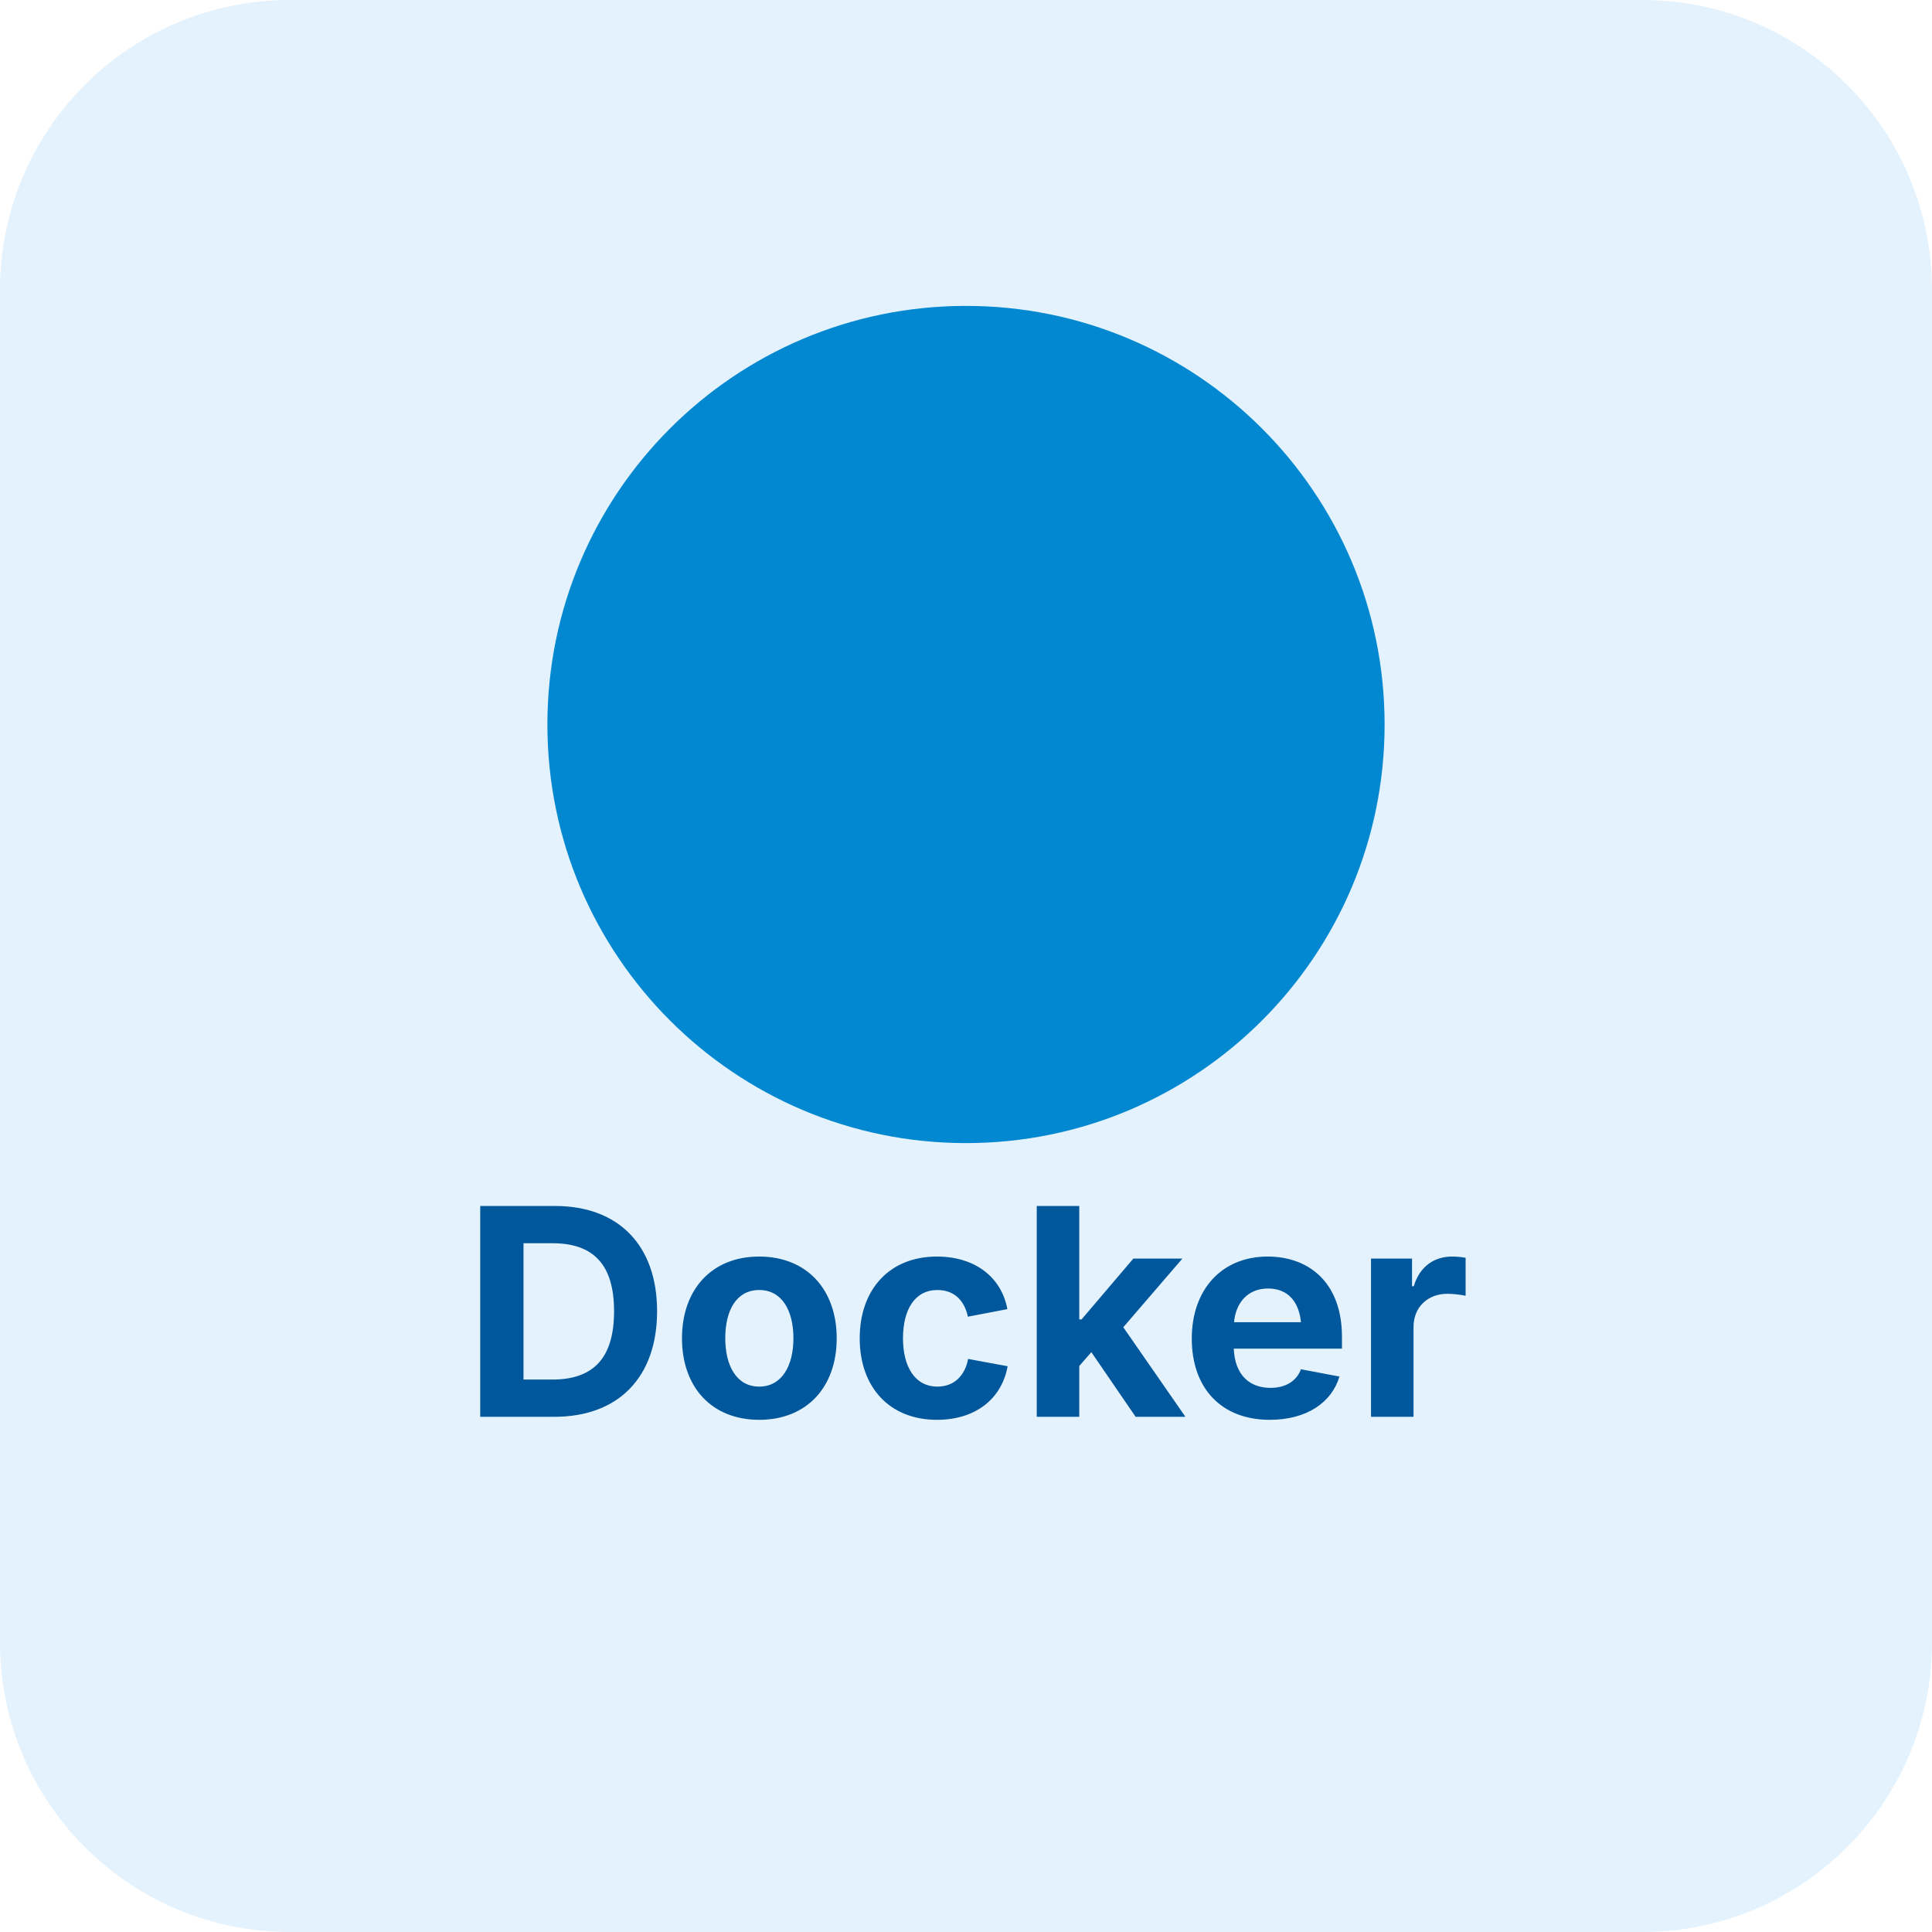
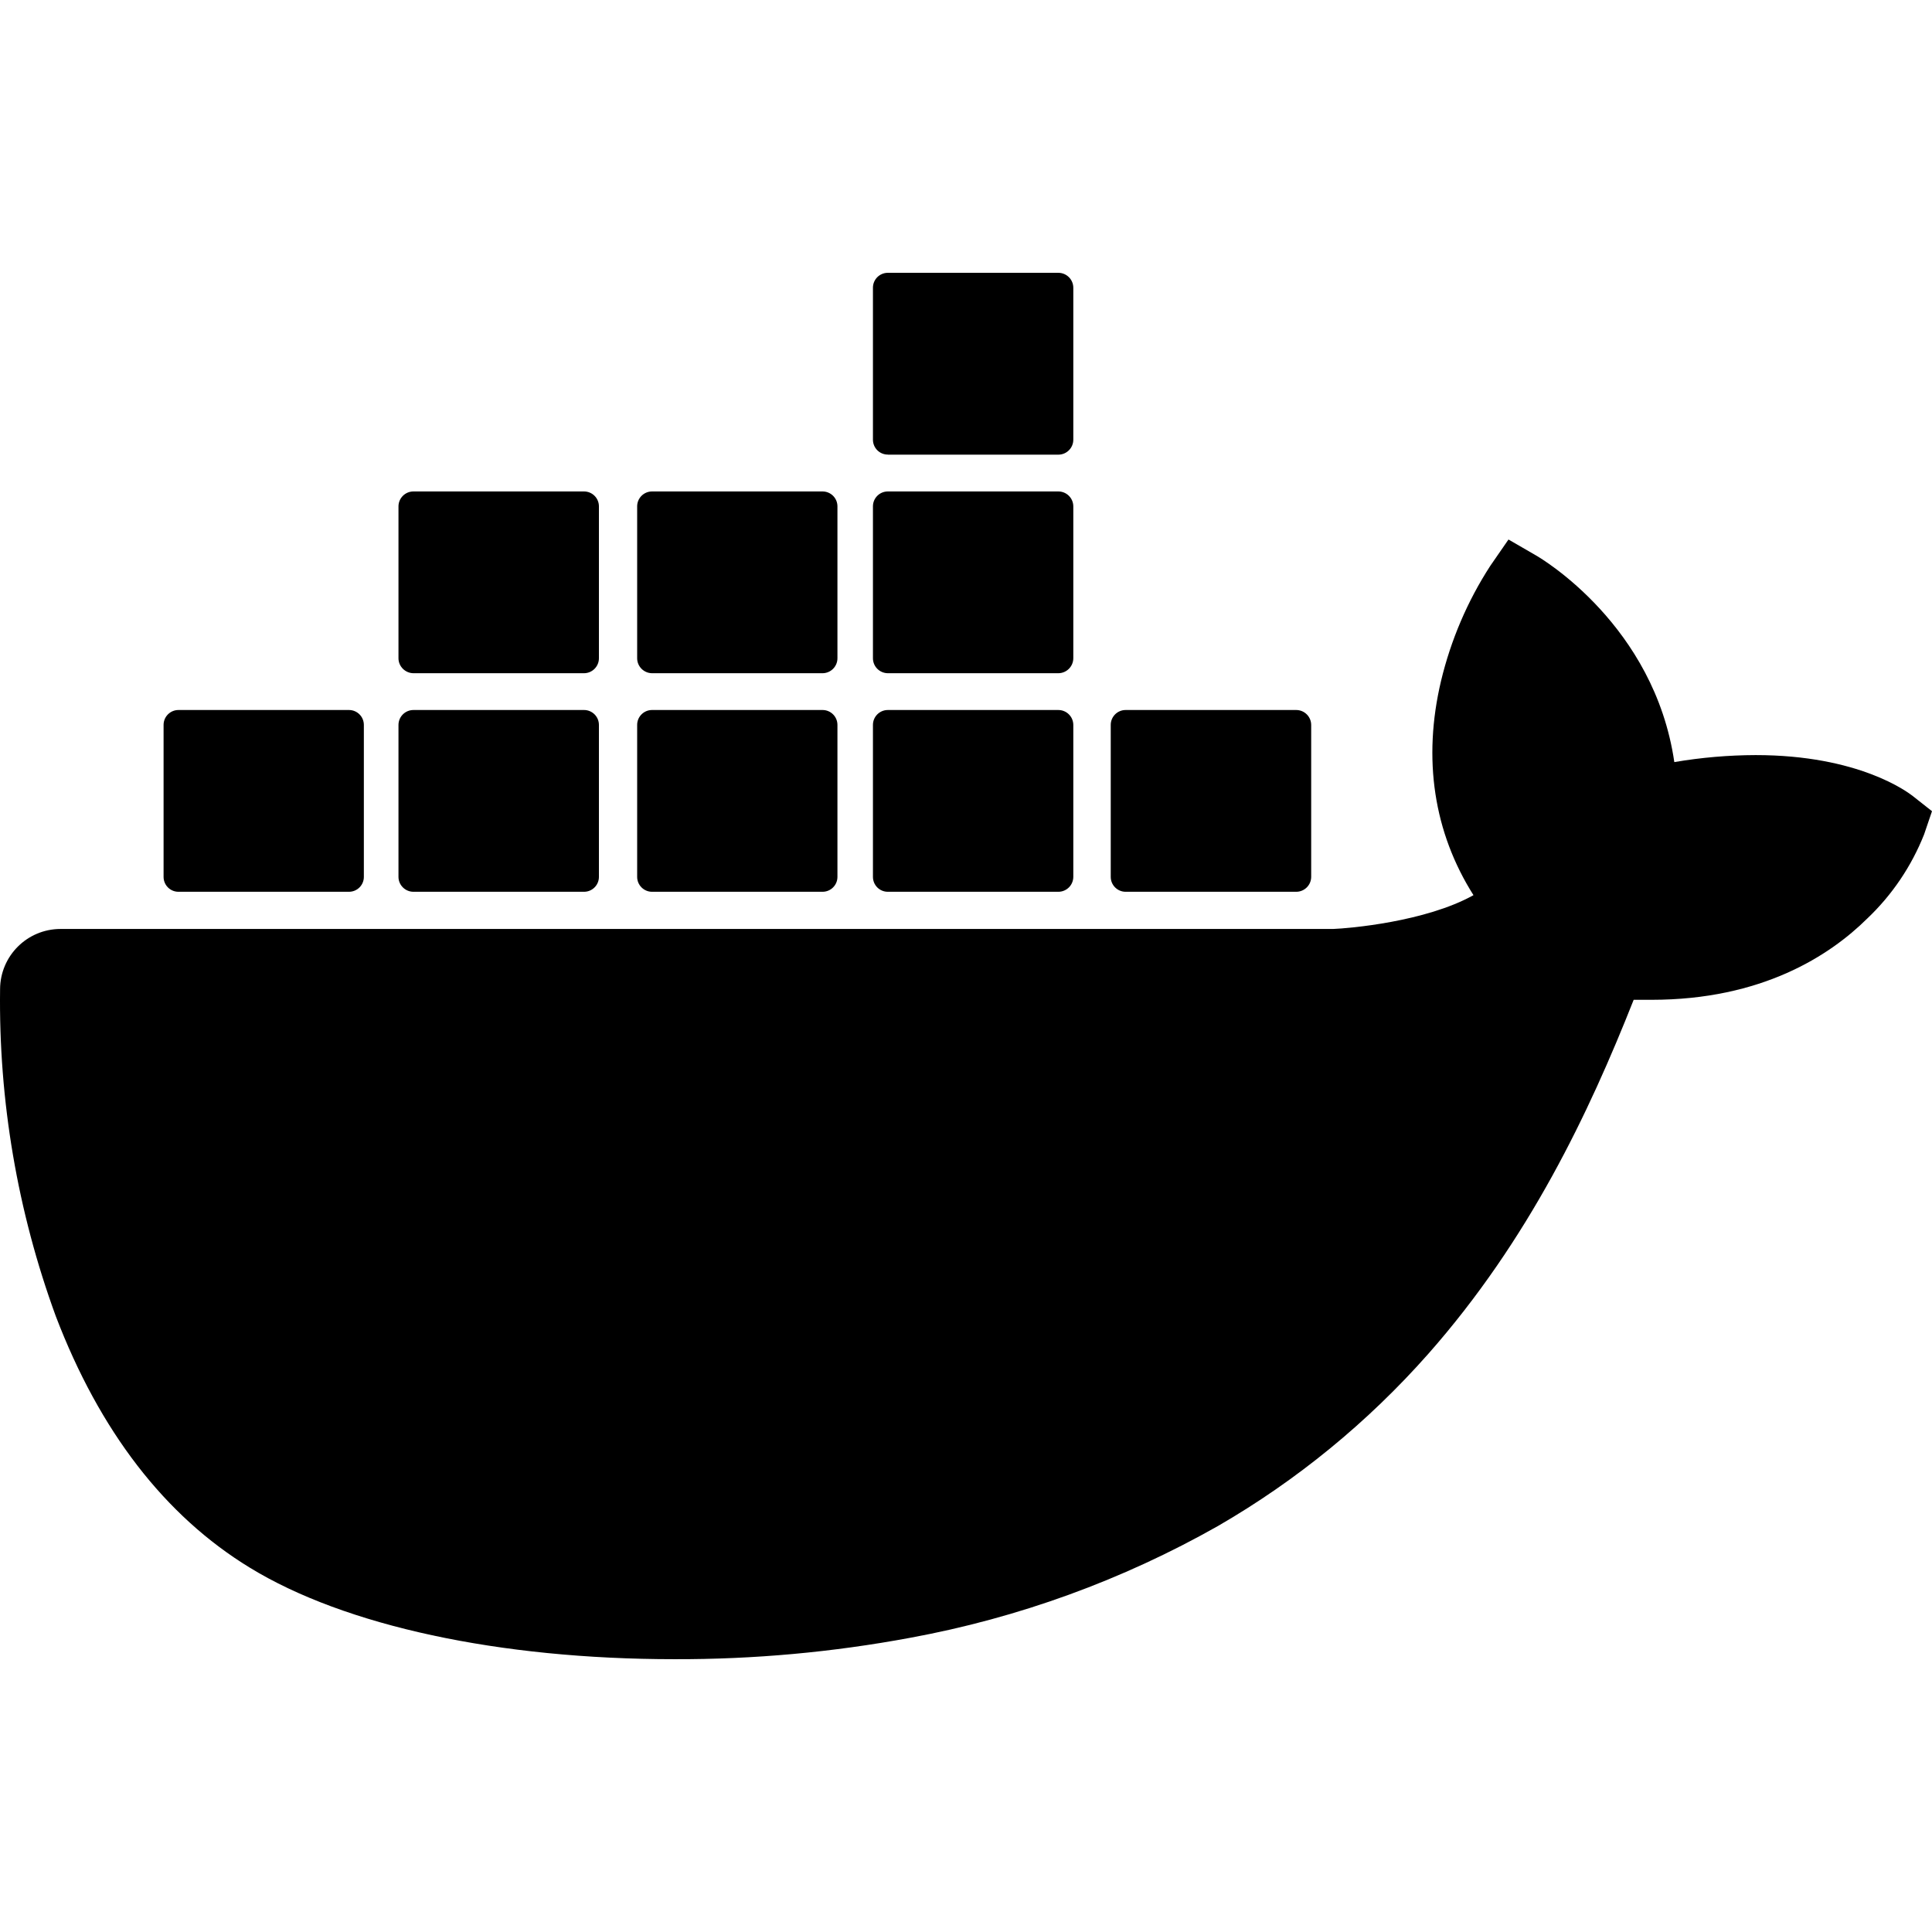
- <svg xmlns="http://www.w3.org/2000/svg" viewBox="0 0 120 120">
-   <rect width="120" height="120" rx="18" fill="#E3F2FD" />
-   <circle cx="60" cy="45" r="26" fill="#0288D1" />
-   <text x="60" y="88" text-anchor="middle" font-family="Inter,Arial" font-size="18" font-weight="700" fill="#01579B">Docker</text>
+ <svg xmlns="http://www.w3.org/2000/svg" role="img" viewBox="0 0 24 24">
+   <path d="M13.983 11.078h2.119a.186.186 0 00.186-.185V9.006a.186.186 0 00-.186-.186h-2.119a.185.185 0 00-.185.185v1.888c0 .102.083.185.185.185m-2.954-5.43h2.118a.186.186 0 00.186-.186V3.574a.186.186 0 00-.186-.185h-2.118a.185.185 0 00-.185.185v1.888c0 .102.082.185.185.185m0 2.716h2.118a.187.187 0 00.186-.186V6.29a.186.186 0 00-.186-.185h-2.118a.185.185 0 00-.185.185v1.887c0 .102.082.185.185.186m-2.93 0h2.12a.186.186 0 00.184-.186V6.29a.185.185 0 00-.185-.185H8.1a.185.185 0 00-.185.185v1.887c0 .102.083.185.185.186m-2.964 0h2.119a.186.186 0 00.185-.186V6.29a.185.185 0 00-.185-.185H5.136a.186.186 0 00-.186.185v1.887c0 .102.084.185.186.186m5.893 2.715h2.118a.186.186 0 00.186-.185V9.006a.186.186 0 00-.186-.186h-2.118a.185.185 0 00-.185.185v1.888c0 .102.082.185.185.185m-2.93 0h2.12a.185.185 0 00.184-.185V9.006a.185.185 0 00-.184-.186h-2.12a.185.185 0 00-.184.185v1.888c0 .102.083.185.185.185m-2.964 0h2.119a.185.185 0 00.185-.185V9.006a.185.185 0 00-.184-.186h-2.12a.186.186 0 00-.186.186v1.887c0 .102.084.185.186.185m-2.92 0h2.12a.185.185 0 00.184-.185V9.006a.185.185 0 00-.184-.186h-2.12a.185.185 0 00-.184.185v1.888c0 .102.082.185.185.185M23.763 9.89c-.065-.051-.672-.51-1.954-.51-.338.001-.676.03-1.01.087-.248-1.7-1.653-2.53-1.716-2.566l-.344-.199-.226.327c-.284.438-.49.922-.612 1.43-.23.97-.09 1.882.403 2.661-.595.332-1.55.413-1.744.42H.751a.751.751 0 00-.75.748 11.376 11.376 0 00.692 4.062c.545 1.428 1.355 2.48 2.41 3.124 1.18.723 3.1 1.137 5.275 1.137.983.003 1.963-.086 2.93-.266a12.248 12.248 0 003.823-1.389c.98-.567 1.86-1.288 2.61-2.136 1.252-1.418 1.998-2.997 2.553-4.4h.221c1.372 0 2.215-.549 2.68-1.009.309-.293.55-.65.707-1.046l.098-.288Z" />
</svg>
